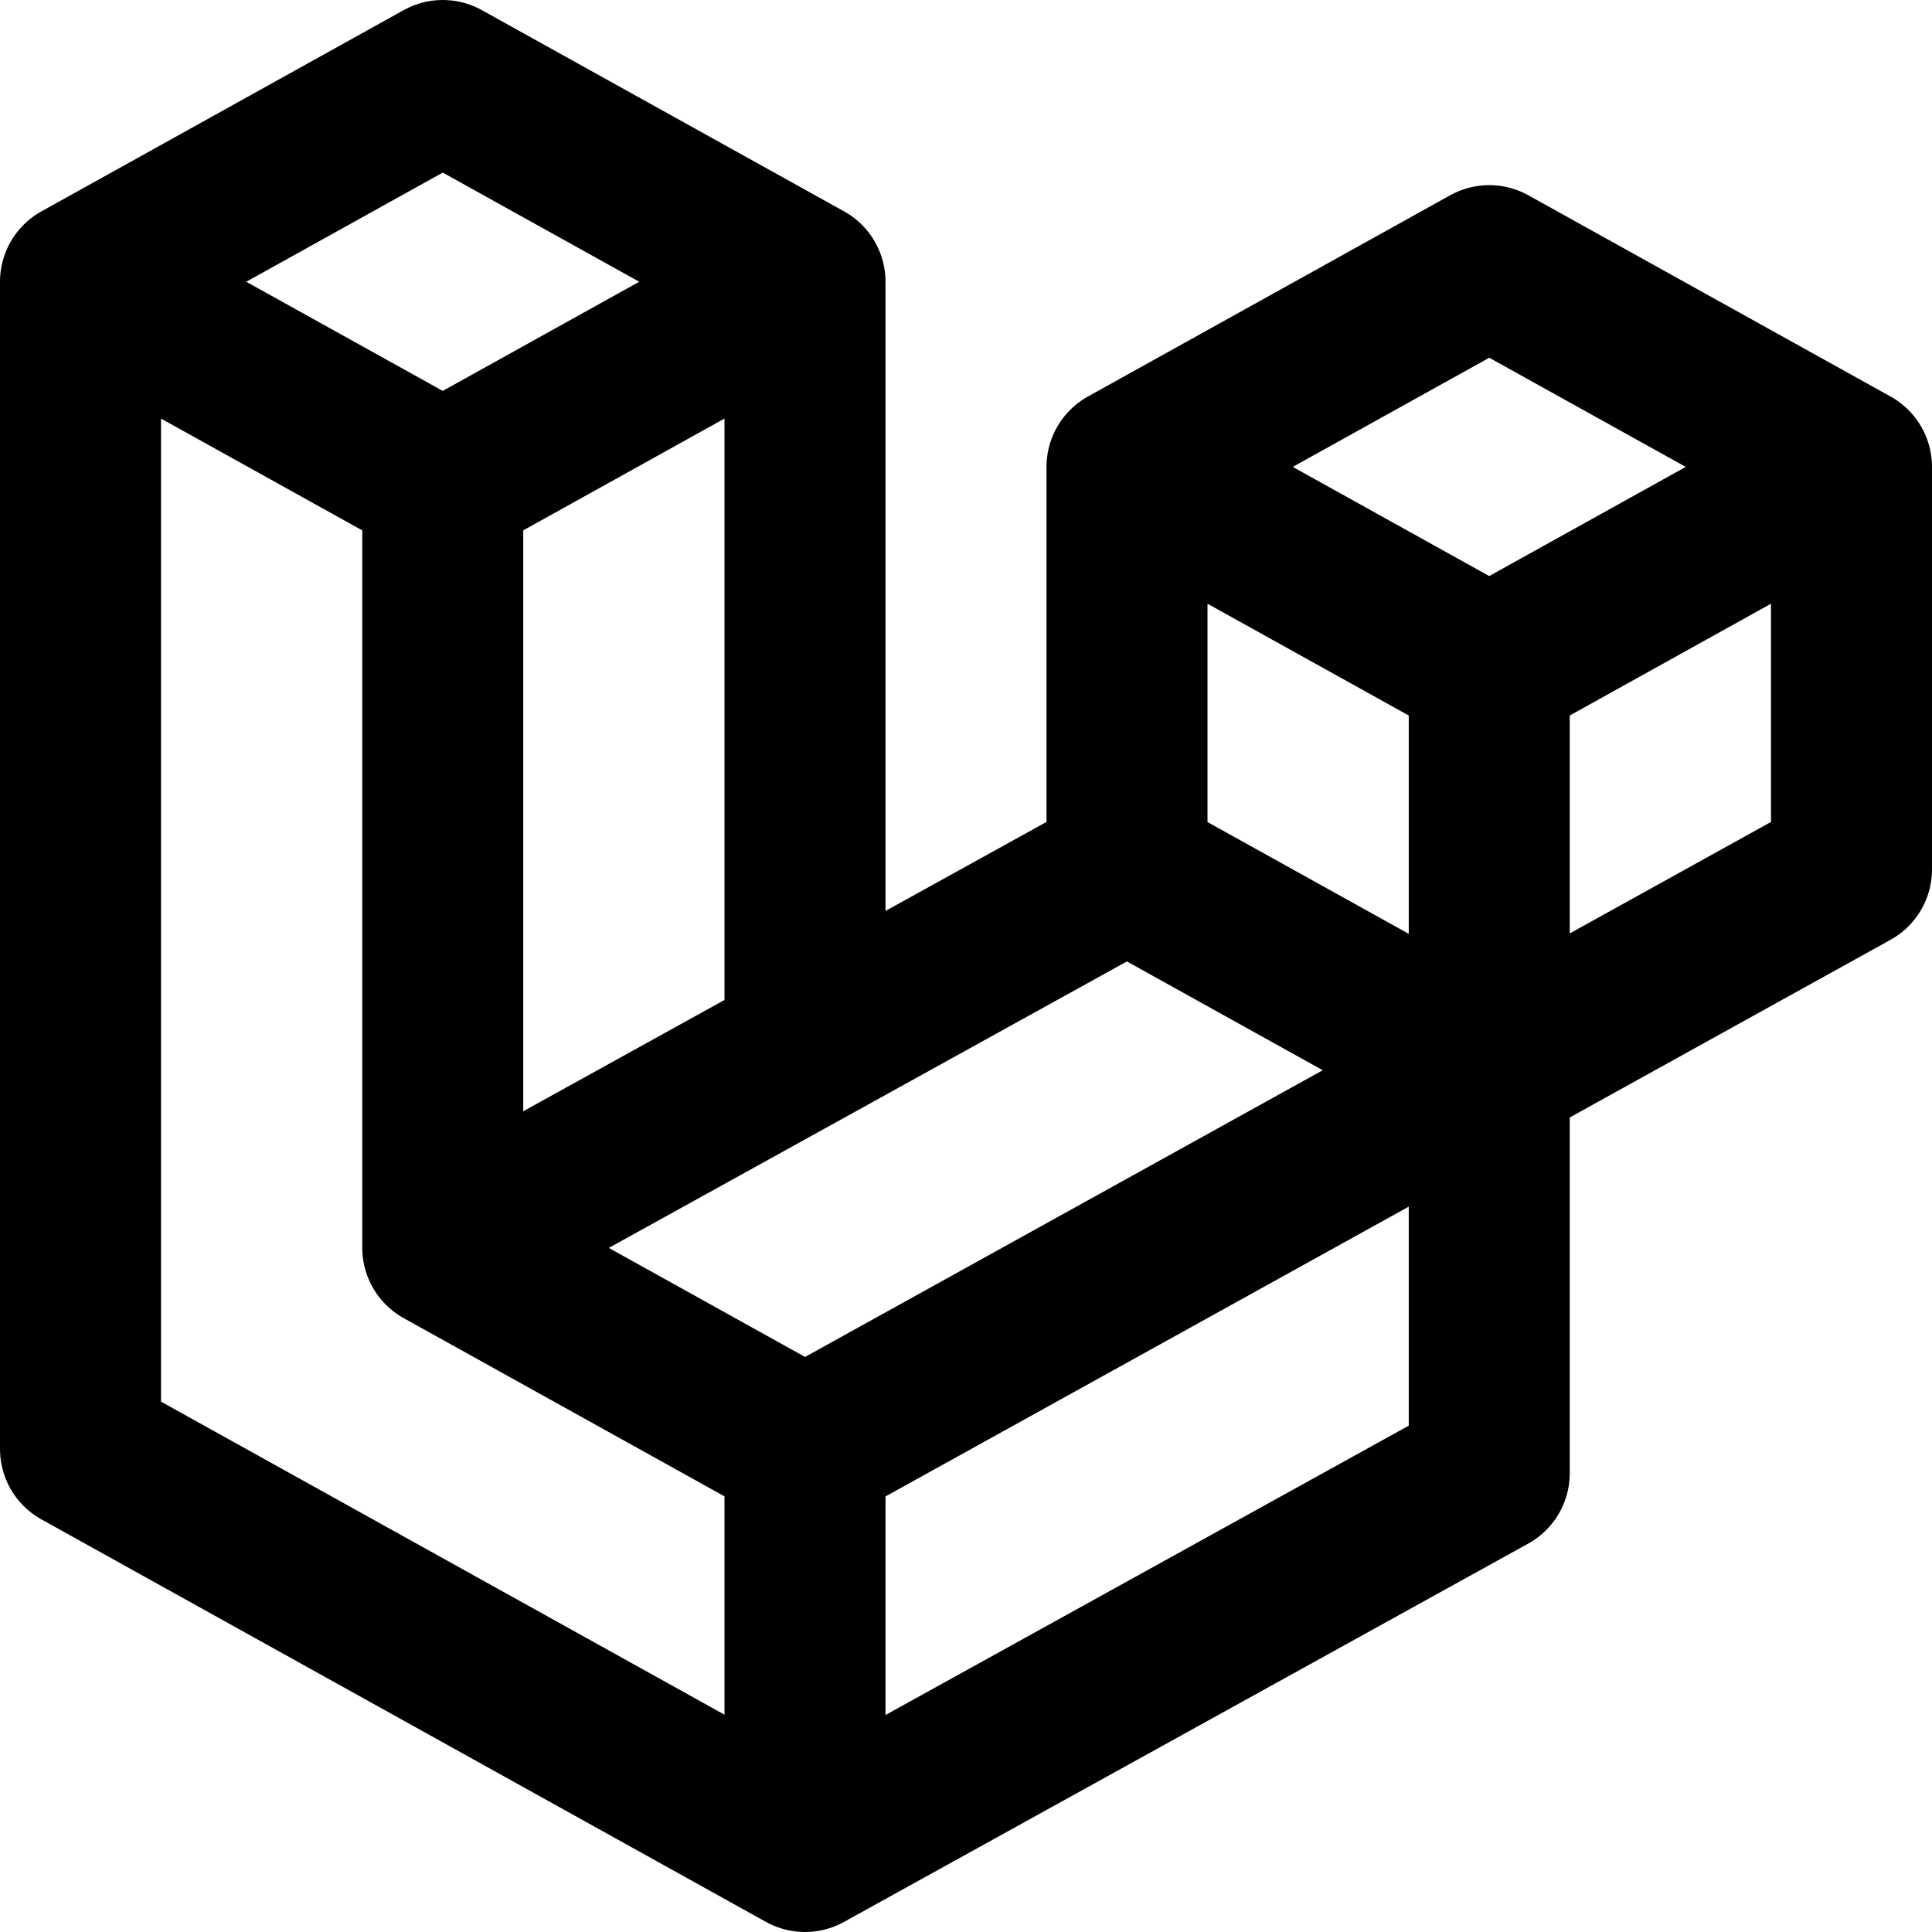
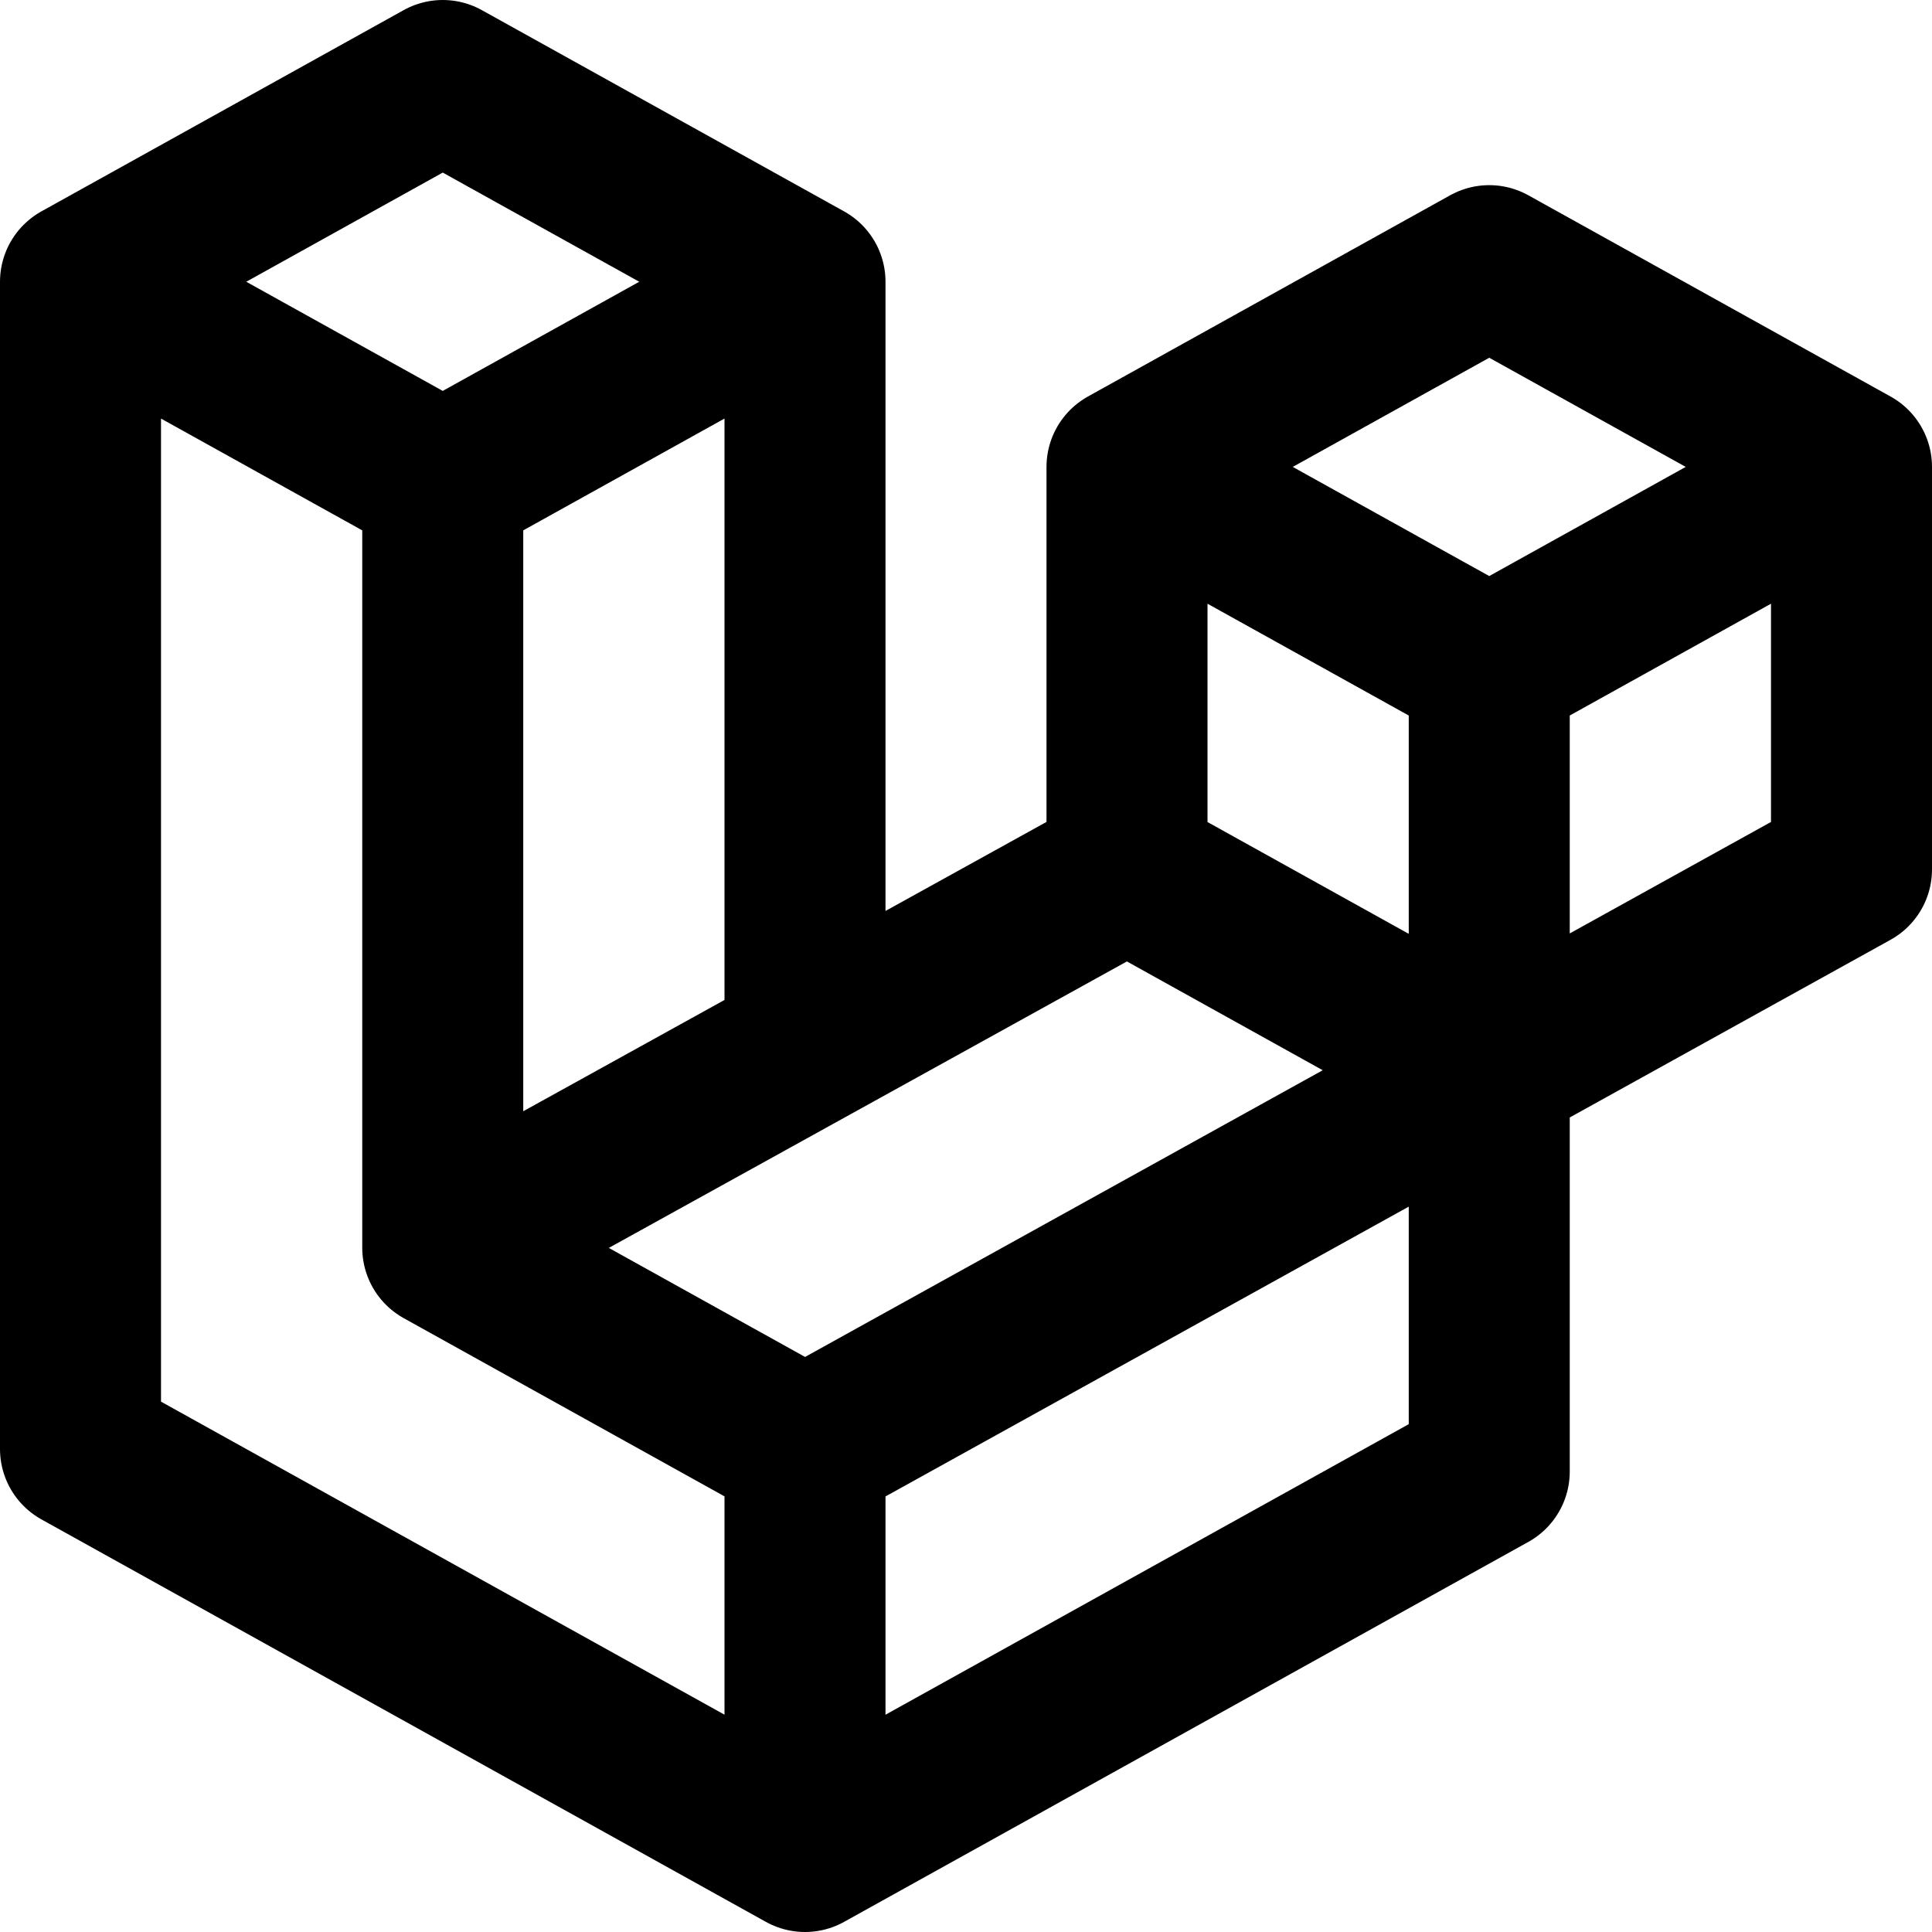
<svg xmlns="http://www.w3.org/2000/svg" class="i i-laravel" viewBox="0 0 24 24" fill="none" stroke="currentColor" stroke-width="2" stroke-linecap="round" stroke-linejoin="round">
-   <path d="m14 10.8 4.5 2.5M5.5 1 1 3.5V18l9 5 8.5-4.7v-10L23 5.8v5L10 18l-4.5-2.5V6L10 3.5ZM1 3.5 5.5 6m0 9.5 8.5-4.7v-5l4.5-2.5L23 5.8M10 3.5V13m4-7.2 4.5 2.5M10 18v5" />
+   <path d="m14 10.8 4.5 2.5M5.5 1 1 3.5V18l9 5 8.5-4.72V8.3L23 5.8v5L10 18l-4.5-2.5V6L10 3.5ZM1 3.5 5.5 6m0 9.5 8.5-4.7v-5l4.5-2.5L23 5.8M10 3.5V13m4-7.2 4.5 2.5M10 18v5" />
</svg>
